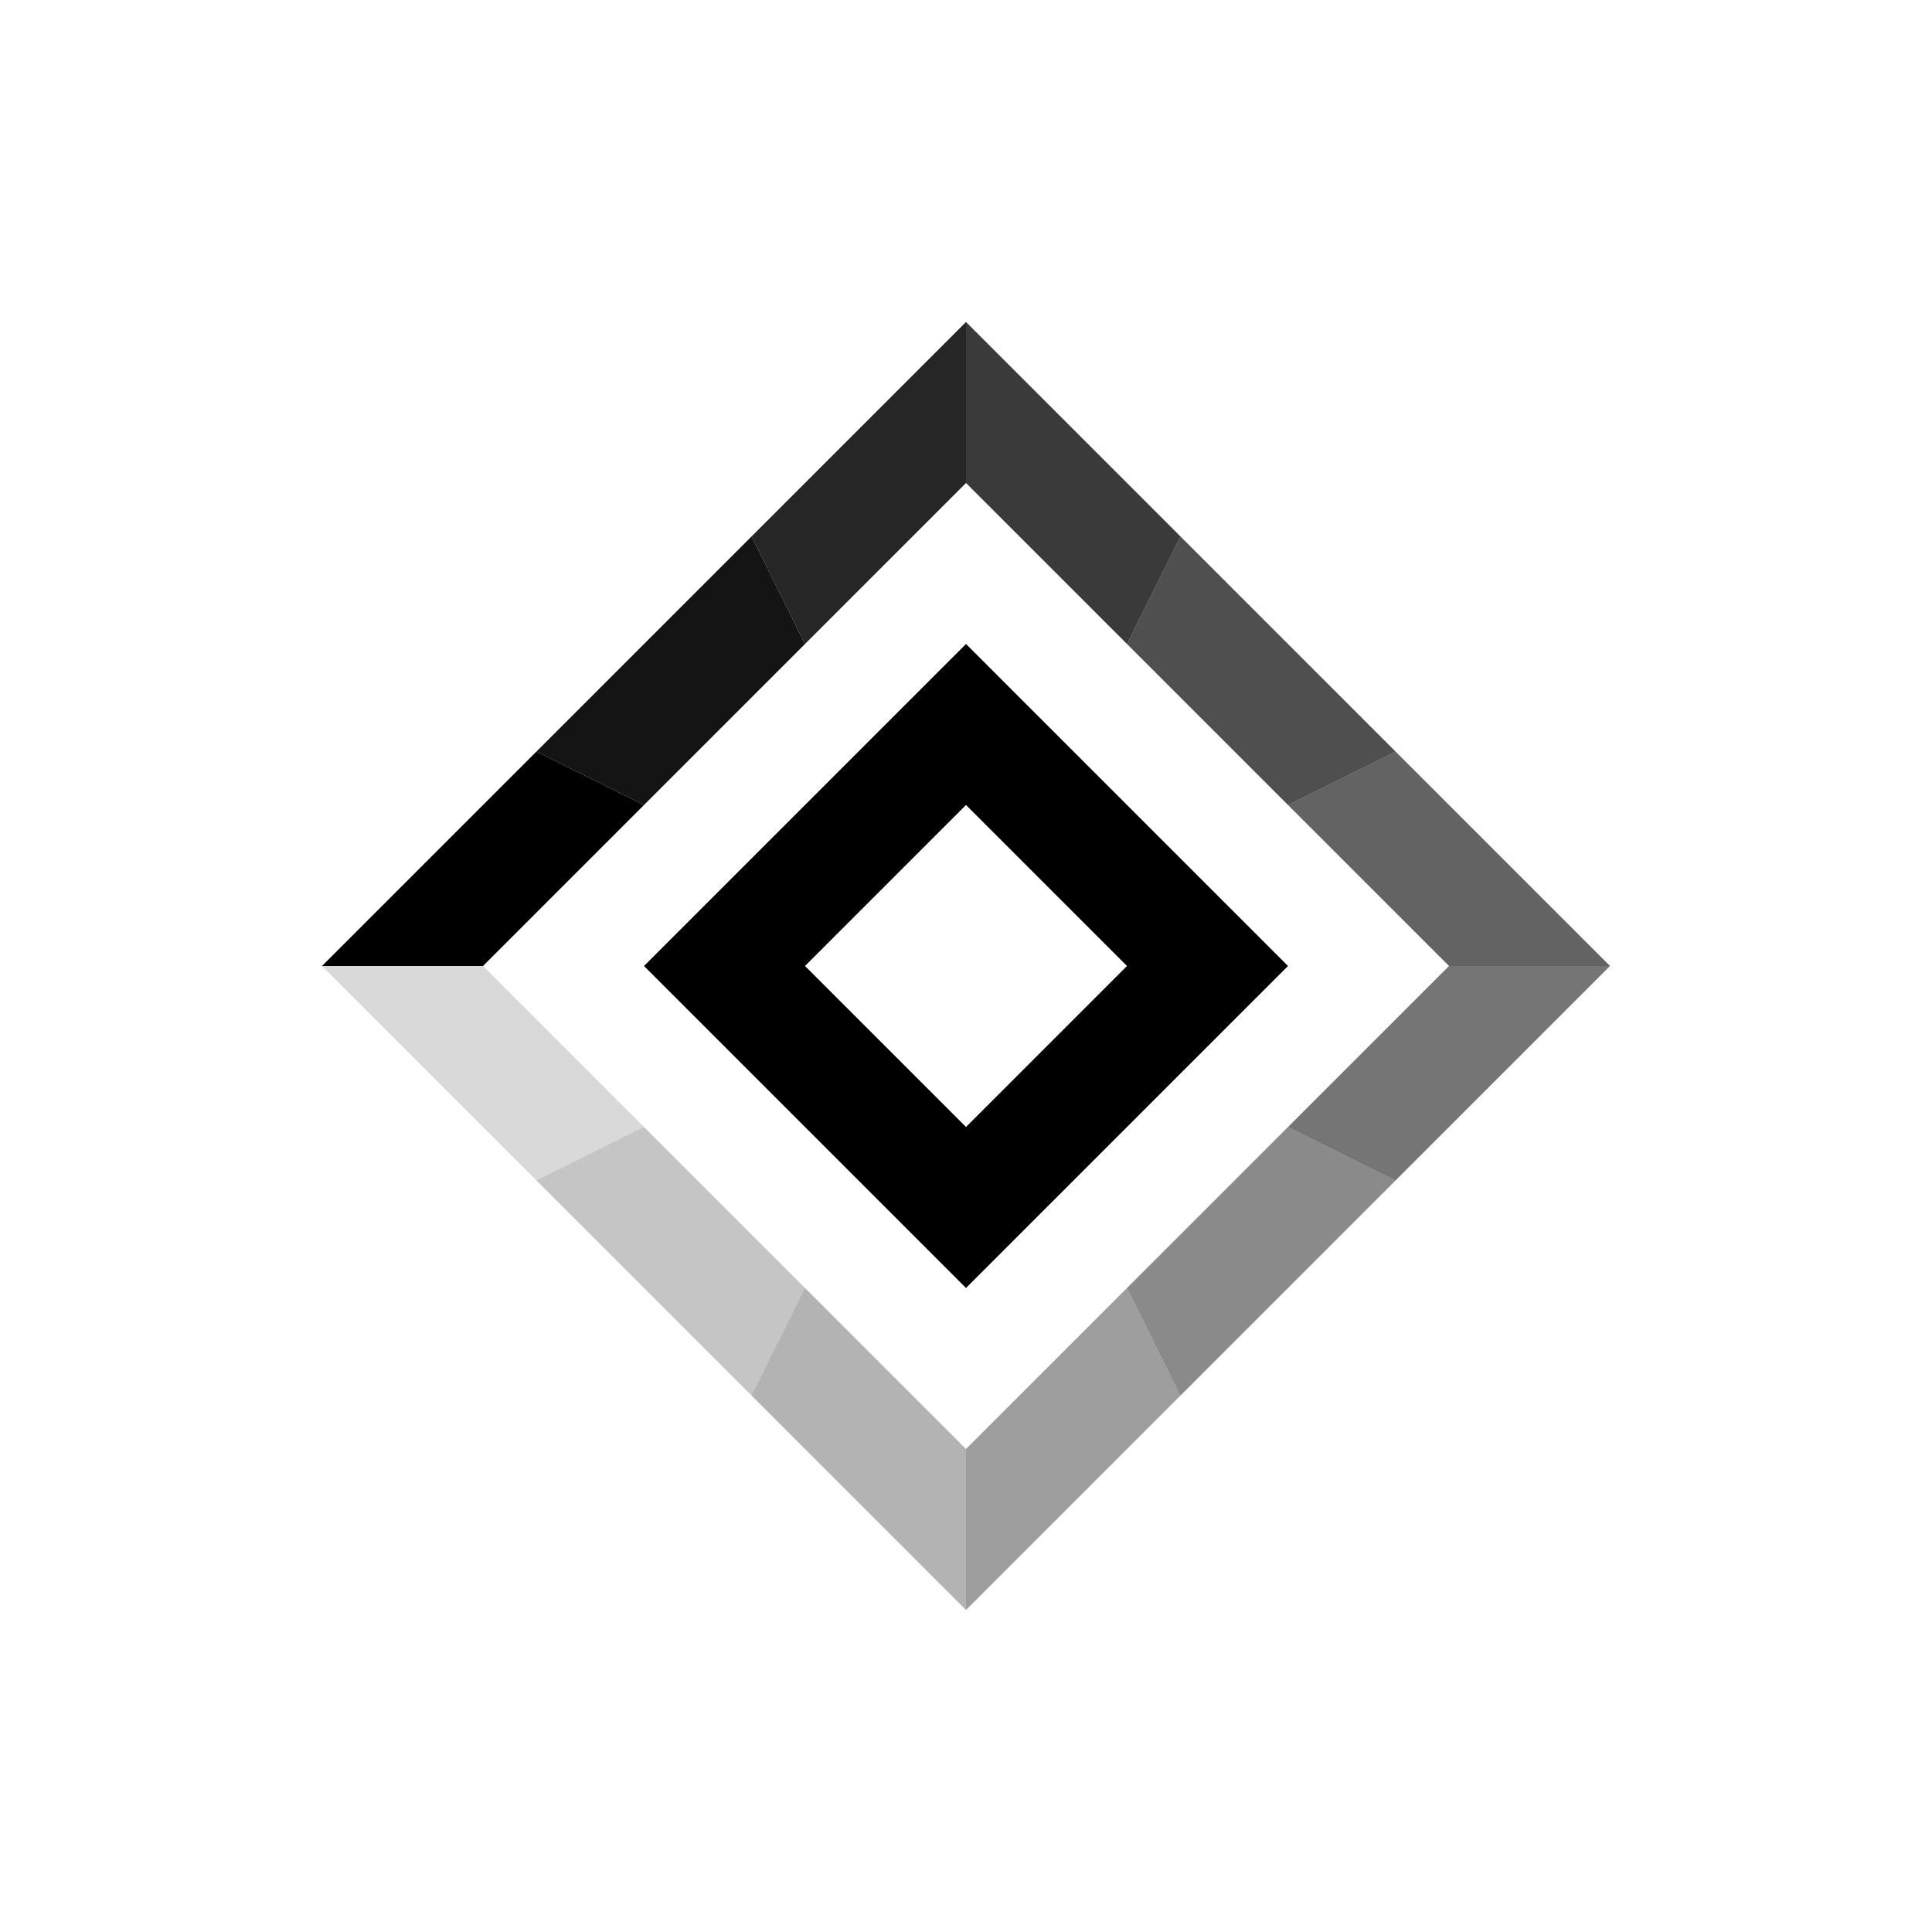
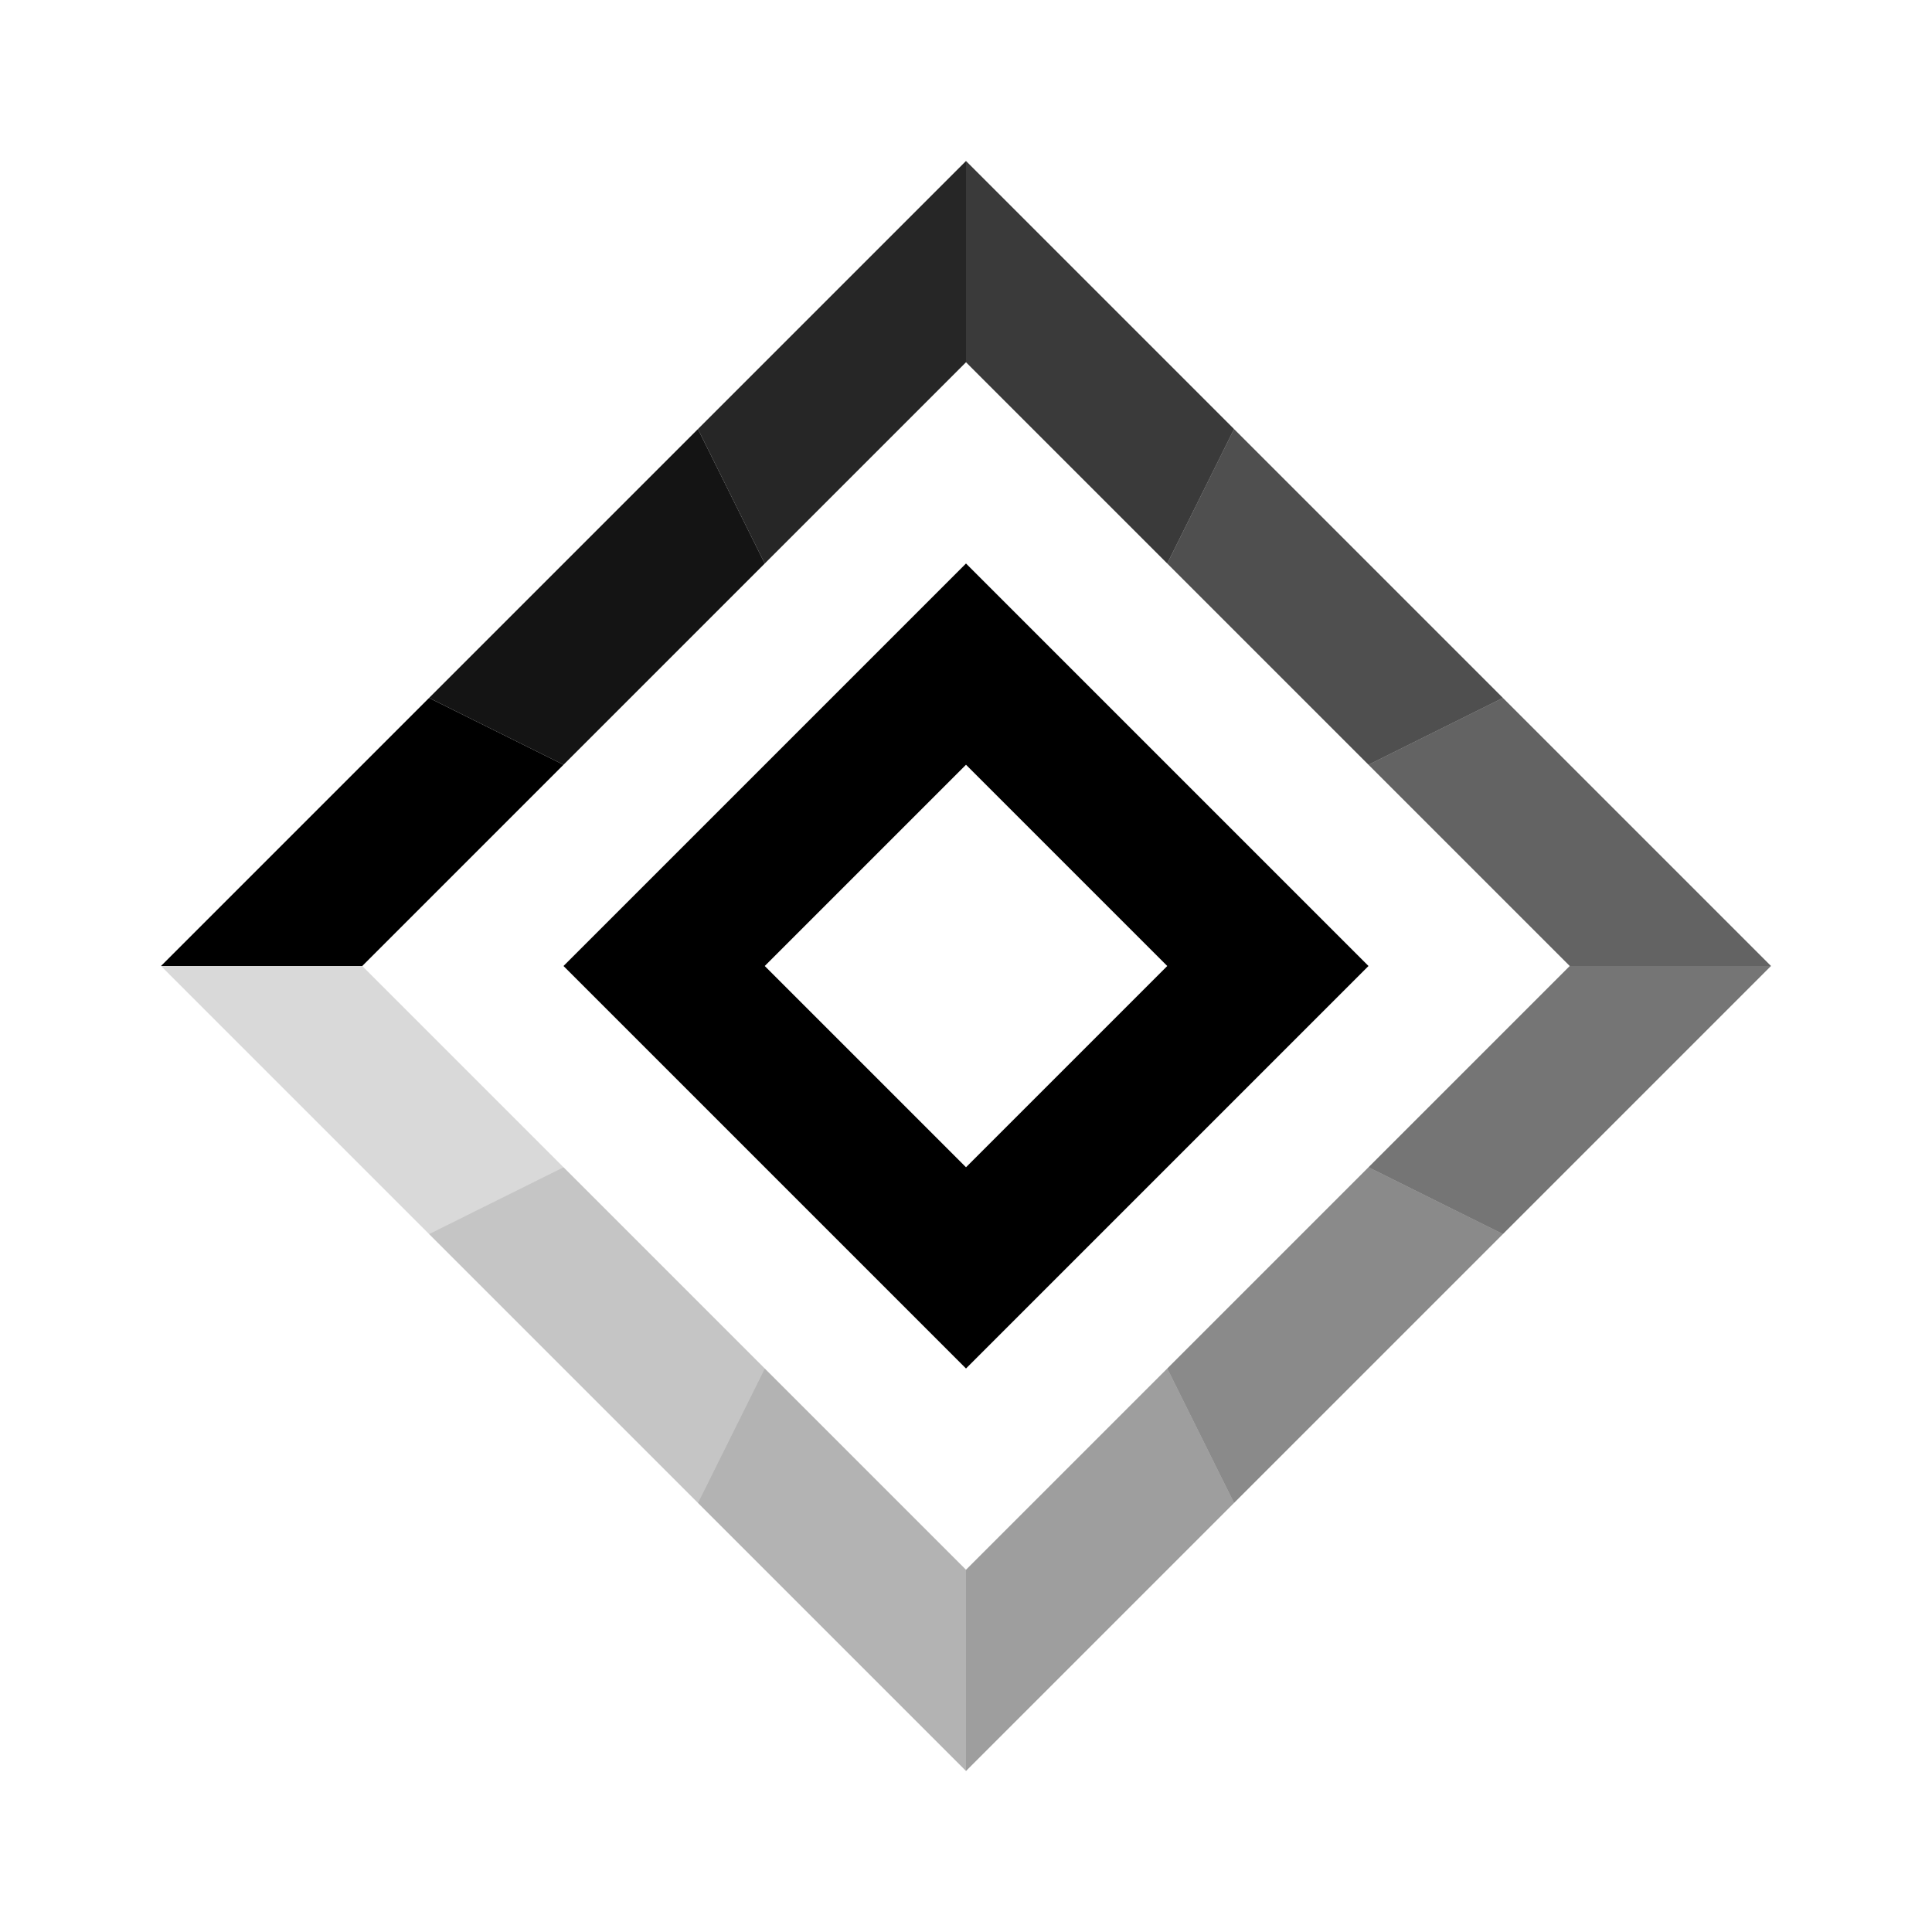
- <svg xmlns="http://www.w3.org/2000/svg" width="300" height="300" viewBox="0 0 300 300" fill="none">
+ <svg xmlns="http://www.w3.org/2000/svg" width="300" height="300" viewBox="30 30 240 240" fill="none">
  <path d="M150,50 L183.3,83.3 L175,100 L150,75 Z" fill="black" fill-opacity="0.77" />
  <path d="M183.3,83.3 L216.7,116.7 L200,125 L175,100 Z" fill="black" fill-opacity="0.69" />
  <path d="M216.7,116.7 L250,150 L225,150 L200,125 Z" fill="black" fill-opacity="0.61" />
  <path d="M250,150 L216.7,183.3 L200,175 L225,150 Z" fill="black" fill-opacity="0.54" />
  <path d="M216.7,183.3 L183.3,216.7 L175,200 L200,175 Z" fill="black" fill-opacity="0.46" />
  <path d="M183.3,216.7 L150,250 L150,225 L175,200 Z" fill="black" fill-opacity="0.38" />
  <path d="M150,250 L116.7,216.7 L125,200 L150,225 Z" fill="black" fill-opacity="0.3" />
  <path d="M116.7,216.7 L83.3,183.3 L100,175 L125,200 Z" fill="black" fill-opacity="0.23" />
  <path d="M83.3,183.3 L50,150 L75,150 L100,175 Z" fill="black" fill-opacity="0.15" />
  <path d="M50,150 L83.3,116.7 L100,125 L75,150 Z" fill="black" />
  <path d="M83.3,116.7 L116.7,83.3 L125,100 L100,125 Z" fill="black" fill-opacity="0.92" />
  <path d="M116.7,83.3 L150,50 L150,75 L125,100 Z" fill="black" fill-opacity="0.85" />
  <path d="M150,100 L200,150 L150,200 L100,150 Z M150,125 L125,150 L150,175 L175,150 Z" fill="black" />
</svg>
